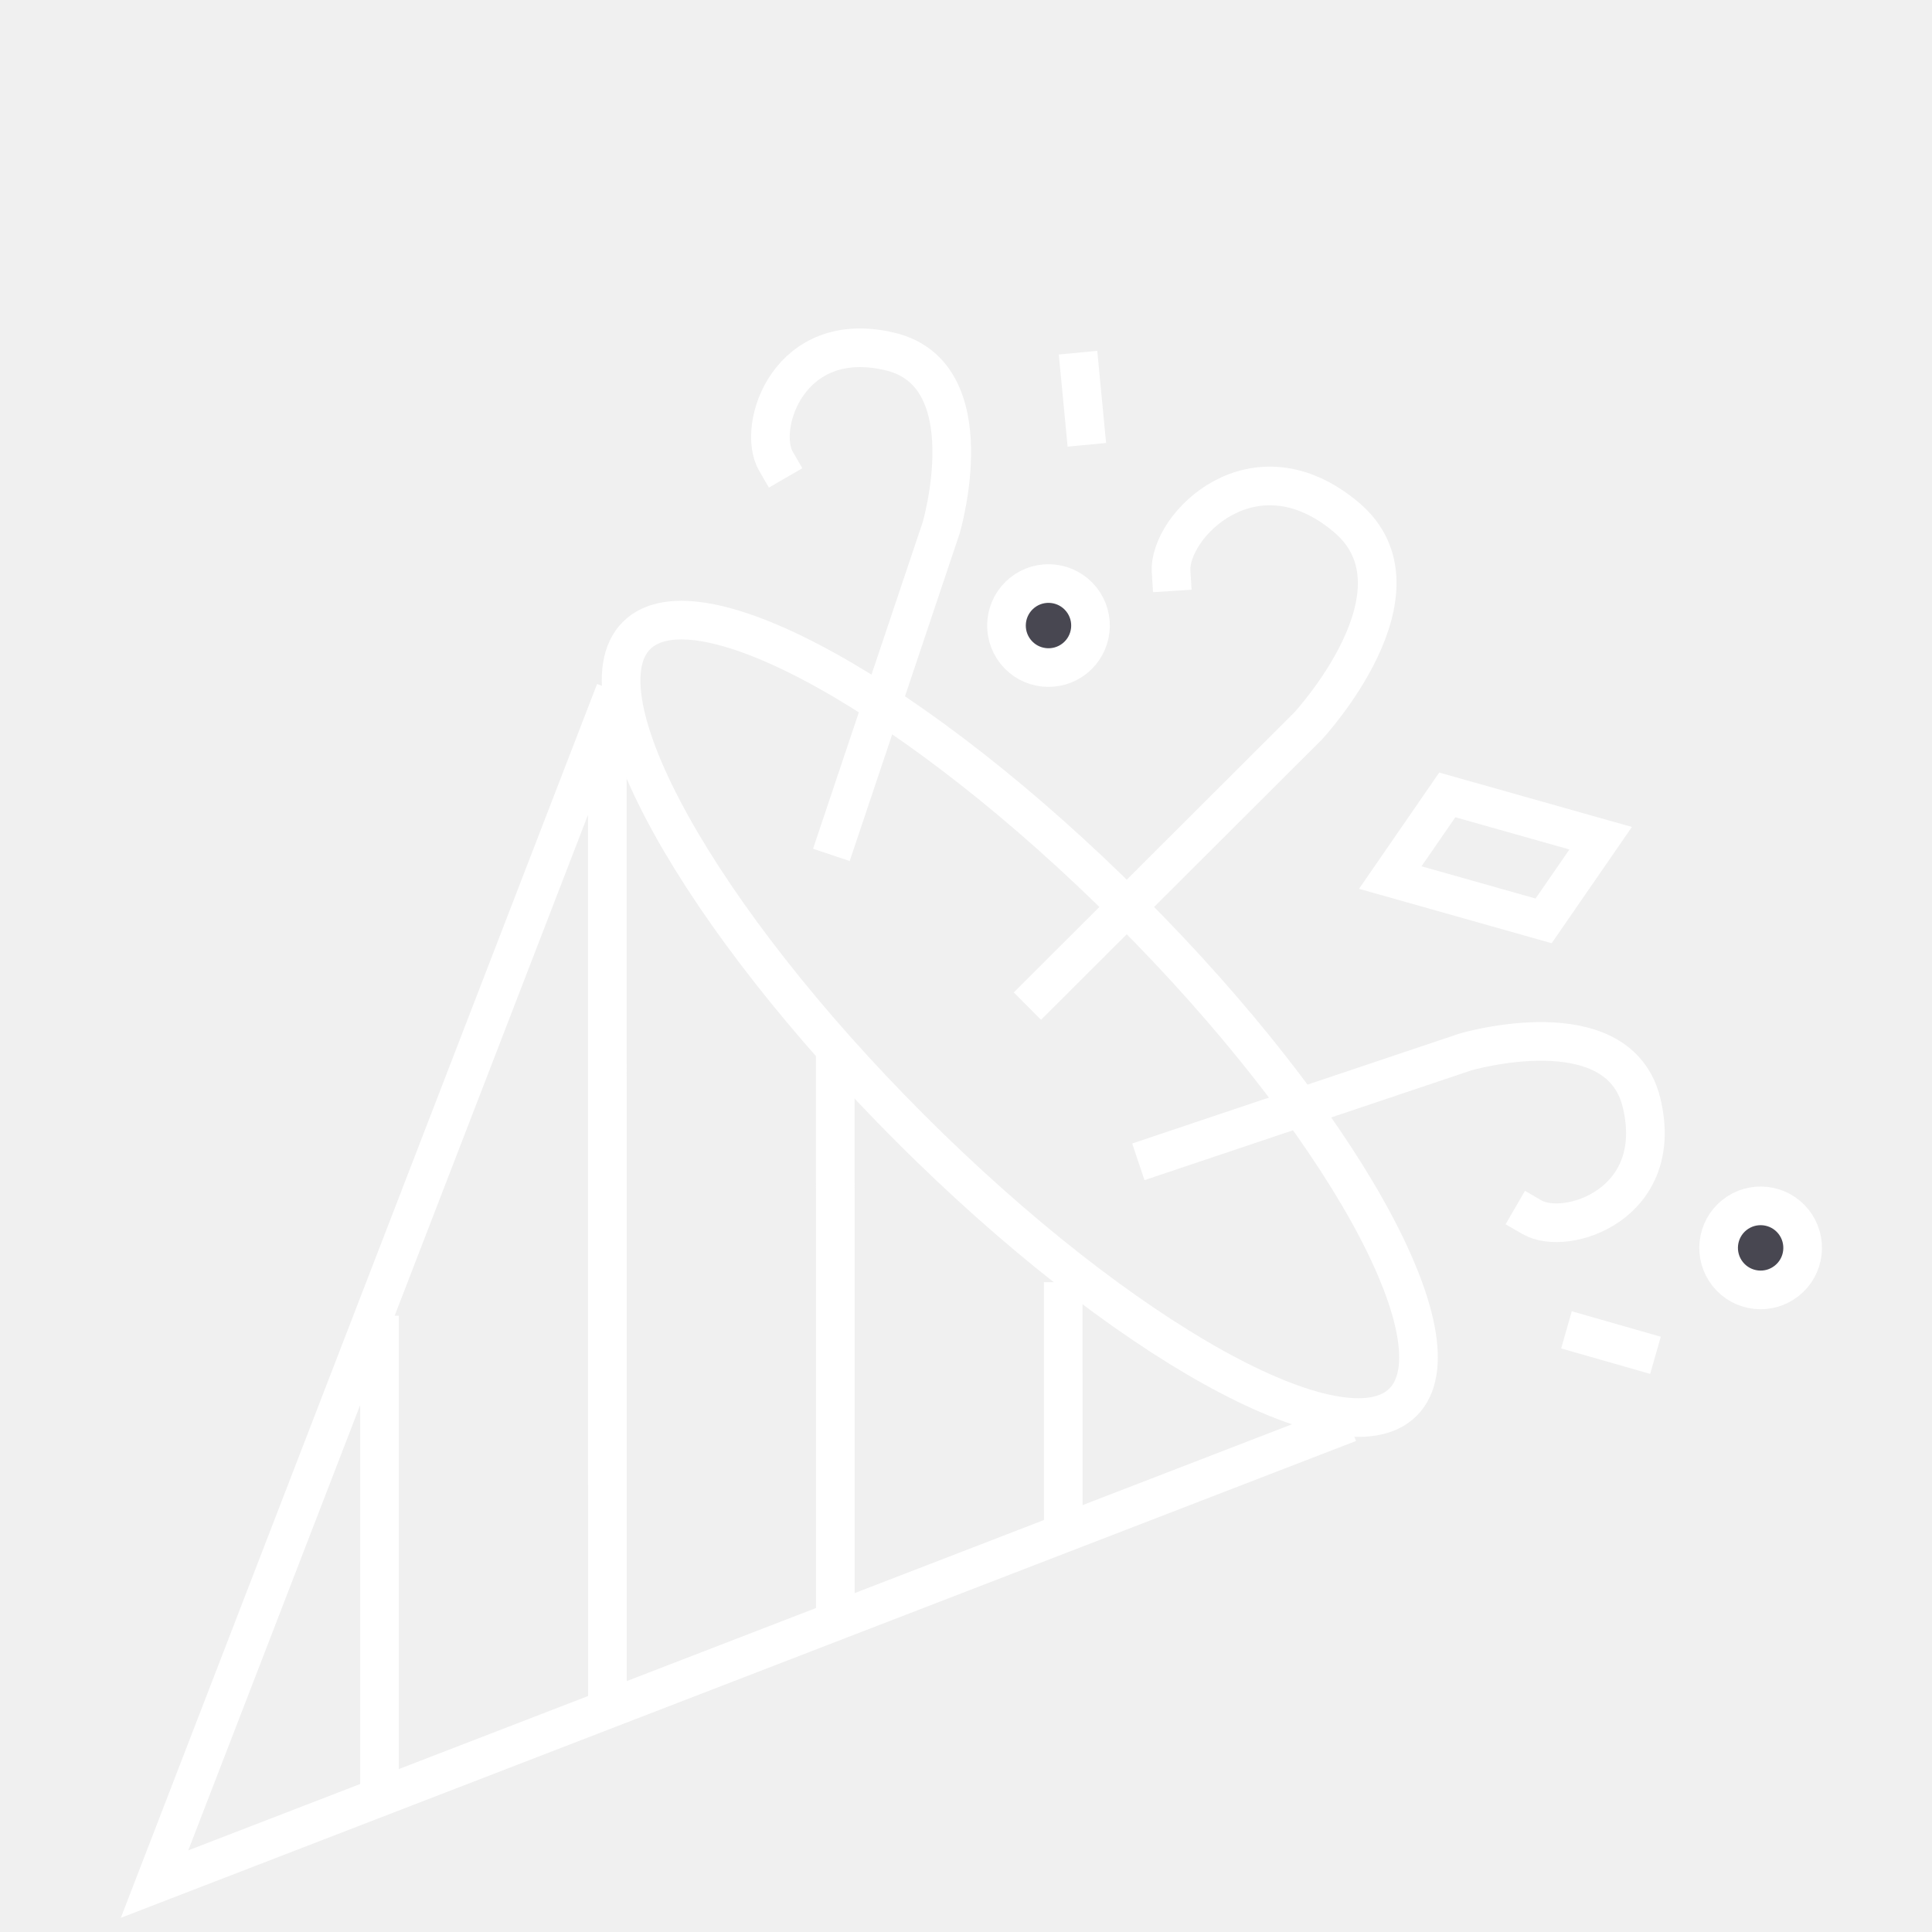
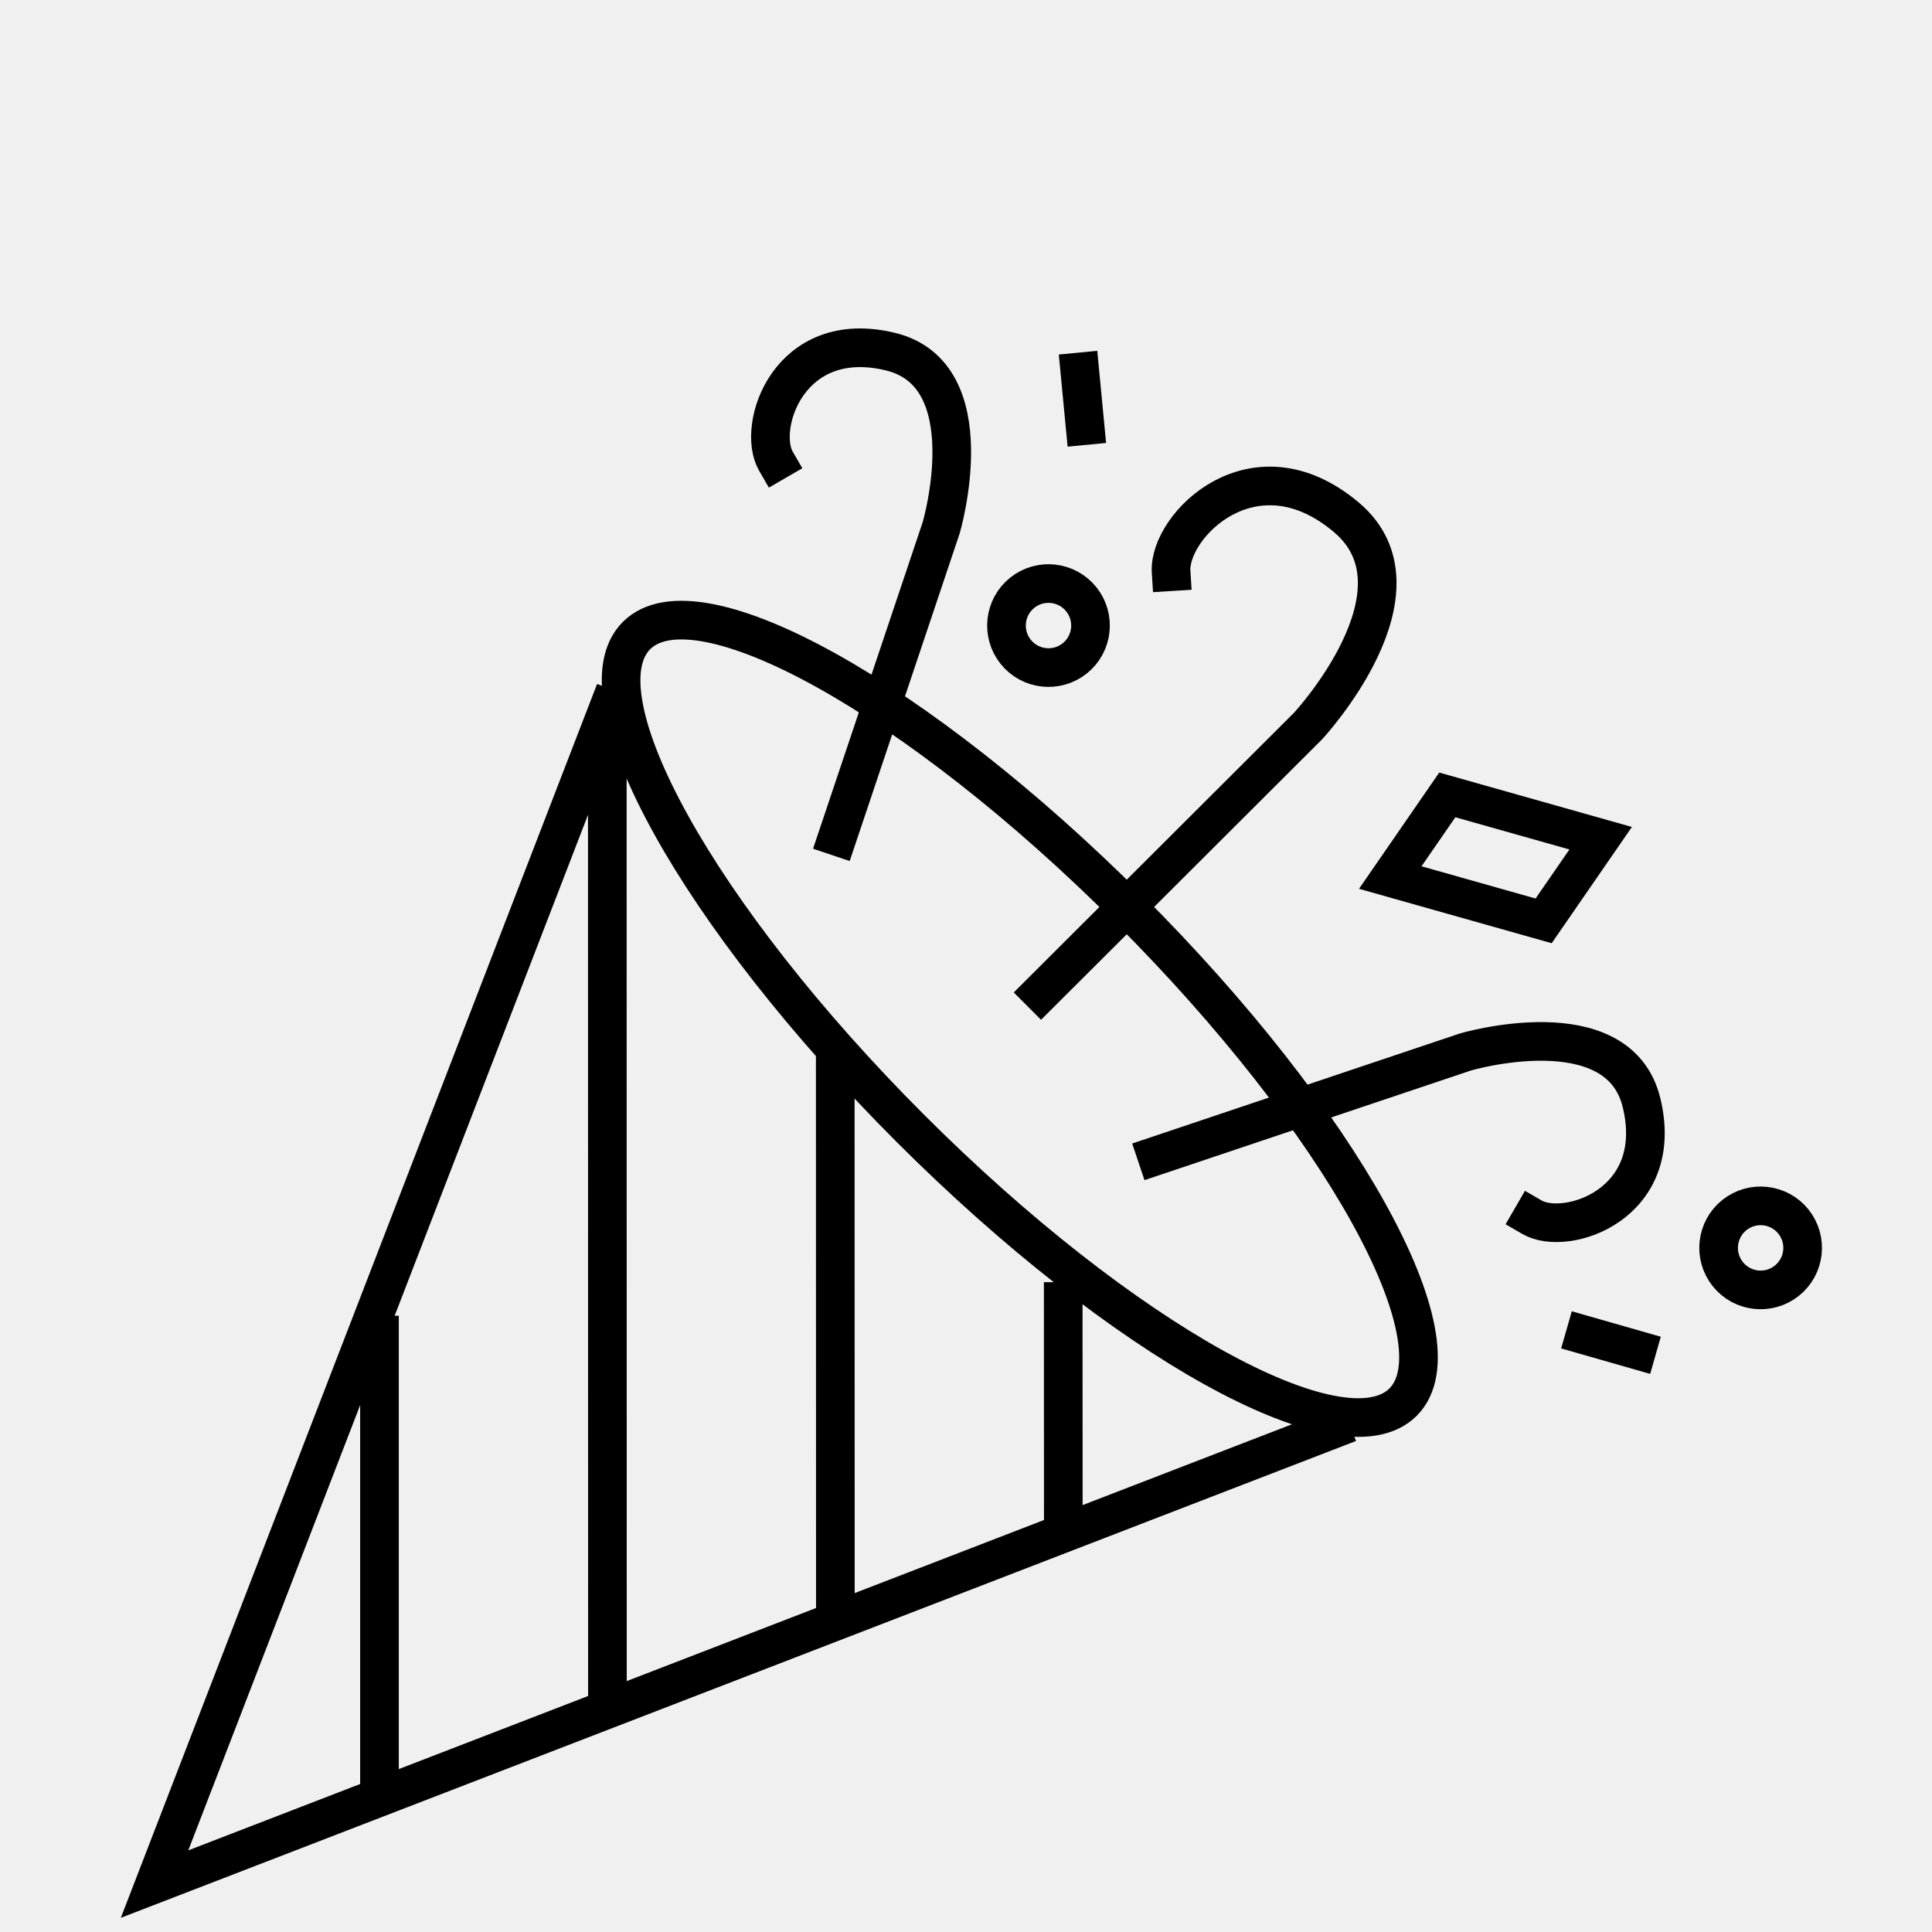
<svg xmlns="http://www.w3.org/2000/svg" width="50" height="50" viewBox="0 0 50 50">
  <g fill="none" fill-rule="evenodd">
-     <path stroke="#FFF" stroke-linecap="square" d="M36.311 36.287c-1.564 1.565-7.274-1.608-12.752-7.086-5.478-5.478-8.651-11.188-7.086-12.753 1.565-1.565 7.275 1.608 12.753 7.086s8.65 11.188 7.085 12.753z" />
-     <path stroke="#FFF" stroke-linecap="square" d="M15.739 18.348L4 48.76 34.447 37.006M27.518 38.845L27.516 33.683M21.619 41.175L21.616 27.561M15.72 43.414L15.717 19.748M9.821 45.744L9.821 34.55M21.675 21.65l2.683-7.992S25.523 9.7 23.044 9.1c-2.628-.636-3.477 1.948-2.963 2.836M29.934 29.909l7.991-2.684s3.958-1.165 4.558 1.314c.637 2.628-1.948 3.477-2.835 2.963M26.943 25.685l6.909-6.895s3.25-3.5.991-5.403c-2.394-2.017-4.609.223-4.535 1.408M39.949 23.832L35.98 22.711 37.456 20.572 41.425 21.693zM27.947 9.625L28.08 11.014M42.363 34.938L41.021 34.554" />
-     <path fill="#484751" d="M27.814 17.039c-.47.375-1.154.298-1.529-.171-.374-.47-.298-1.153.172-1.529.469-.374 1.153-.297 1.528.172.374.469.298 1.153-.171 1.528" />
-     <path stroke="#FFF" d="M27.814 17.039c-.47.375-1.154.298-1.529-.171-.374-.47-.298-1.153.172-1.529.469-.374 1.153-.297 1.528.172.374.469.298 1.153-.171 1.528z" />
-     <path fill="#484751" d="M46.243 33.145c-.469.375-1.153.298-1.528-.171-.374-.47-.298-1.154.171-1.529.47-.374 1.154-.298 1.529.171.374.47.298 1.155-.172 1.529" />
-     <path stroke="#FFF" d="M46.243 33.145c-.469.375-1.153.298-1.528-.171-.374-.47-.298-1.154.171-1.529.47-.374 1.154-.298 1.529.171.374.47.298 1.155-.172 1.529z" />
+     <path stroke="#000" stroke-linecap="square" d="M36.311 36.287c-1.564 1.565-7.274-1.608-12.752-7.086-5.478-5.478-8.651-11.188-7.086-12.753 1.565-1.565 7.275 1.608 12.753 7.086s8.65 11.188 7.085 12.753z" />
+     <path stroke="#000" stroke-linecap="square" d="M15.739 18.348L4 48.76 34.447 37.006M27.518 38.845L27.516 33.683M21.619 41.175L21.616 27.561M15.72 43.414L15.717 19.748M9.821 45.744L9.821 34.55M21.675 21.65l2.683-7.992S25.523 9.7 23.044 9.1c-2.628-.636-3.477 1.948-2.963 2.836M29.934 29.909l7.991-2.684s3.958-1.165 4.558 1.314c.637 2.628-1.948 3.477-2.835 2.963M26.943 25.685l6.909-6.895s3.25-3.5.991-5.403c-2.394-2.017-4.609.223-4.535 1.408M39.949 23.832L35.98 22.711 37.456 20.572 41.425 21.693zM27.947 9.625L28.08 11.014M42.363 34.938L41.021 34.554" />
+     <path fill="none" d="M27.814 17.039c-.47.375-1.154.298-1.529-.171-.374-.47-.298-1.153.172-1.529.469-.374 1.153-.297 1.528.172.374.469.298 1.153-.171 1.528" />
+     <path stroke="#000" d="M27.814 17.039c-.47.375-1.154.298-1.529-.171-.374-.47-.298-1.153.172-1.529.469-.374 1.153-.297 1.528.172.374.469.298 1.153-.171 1.528z" />
+     <path fill="#none" d="M46.243 33.145c-.469.375-1.153.298-1.528-.171-.374-.47-.298-1.154.171-1.529.47-.374 1.154-.298 1.529.171.374.47.298 1.155-.172 1.529" />
+     <path stroke="#000" d="M46.243 33.145c-.469.375-1.153.298-1.528-.171-.374-.47-.298-1.154.171-1.529.47-.374 1.154-.298 1.529.171.374.47.298 1.155-.172 1.529z" />
  </g>
</svg>
